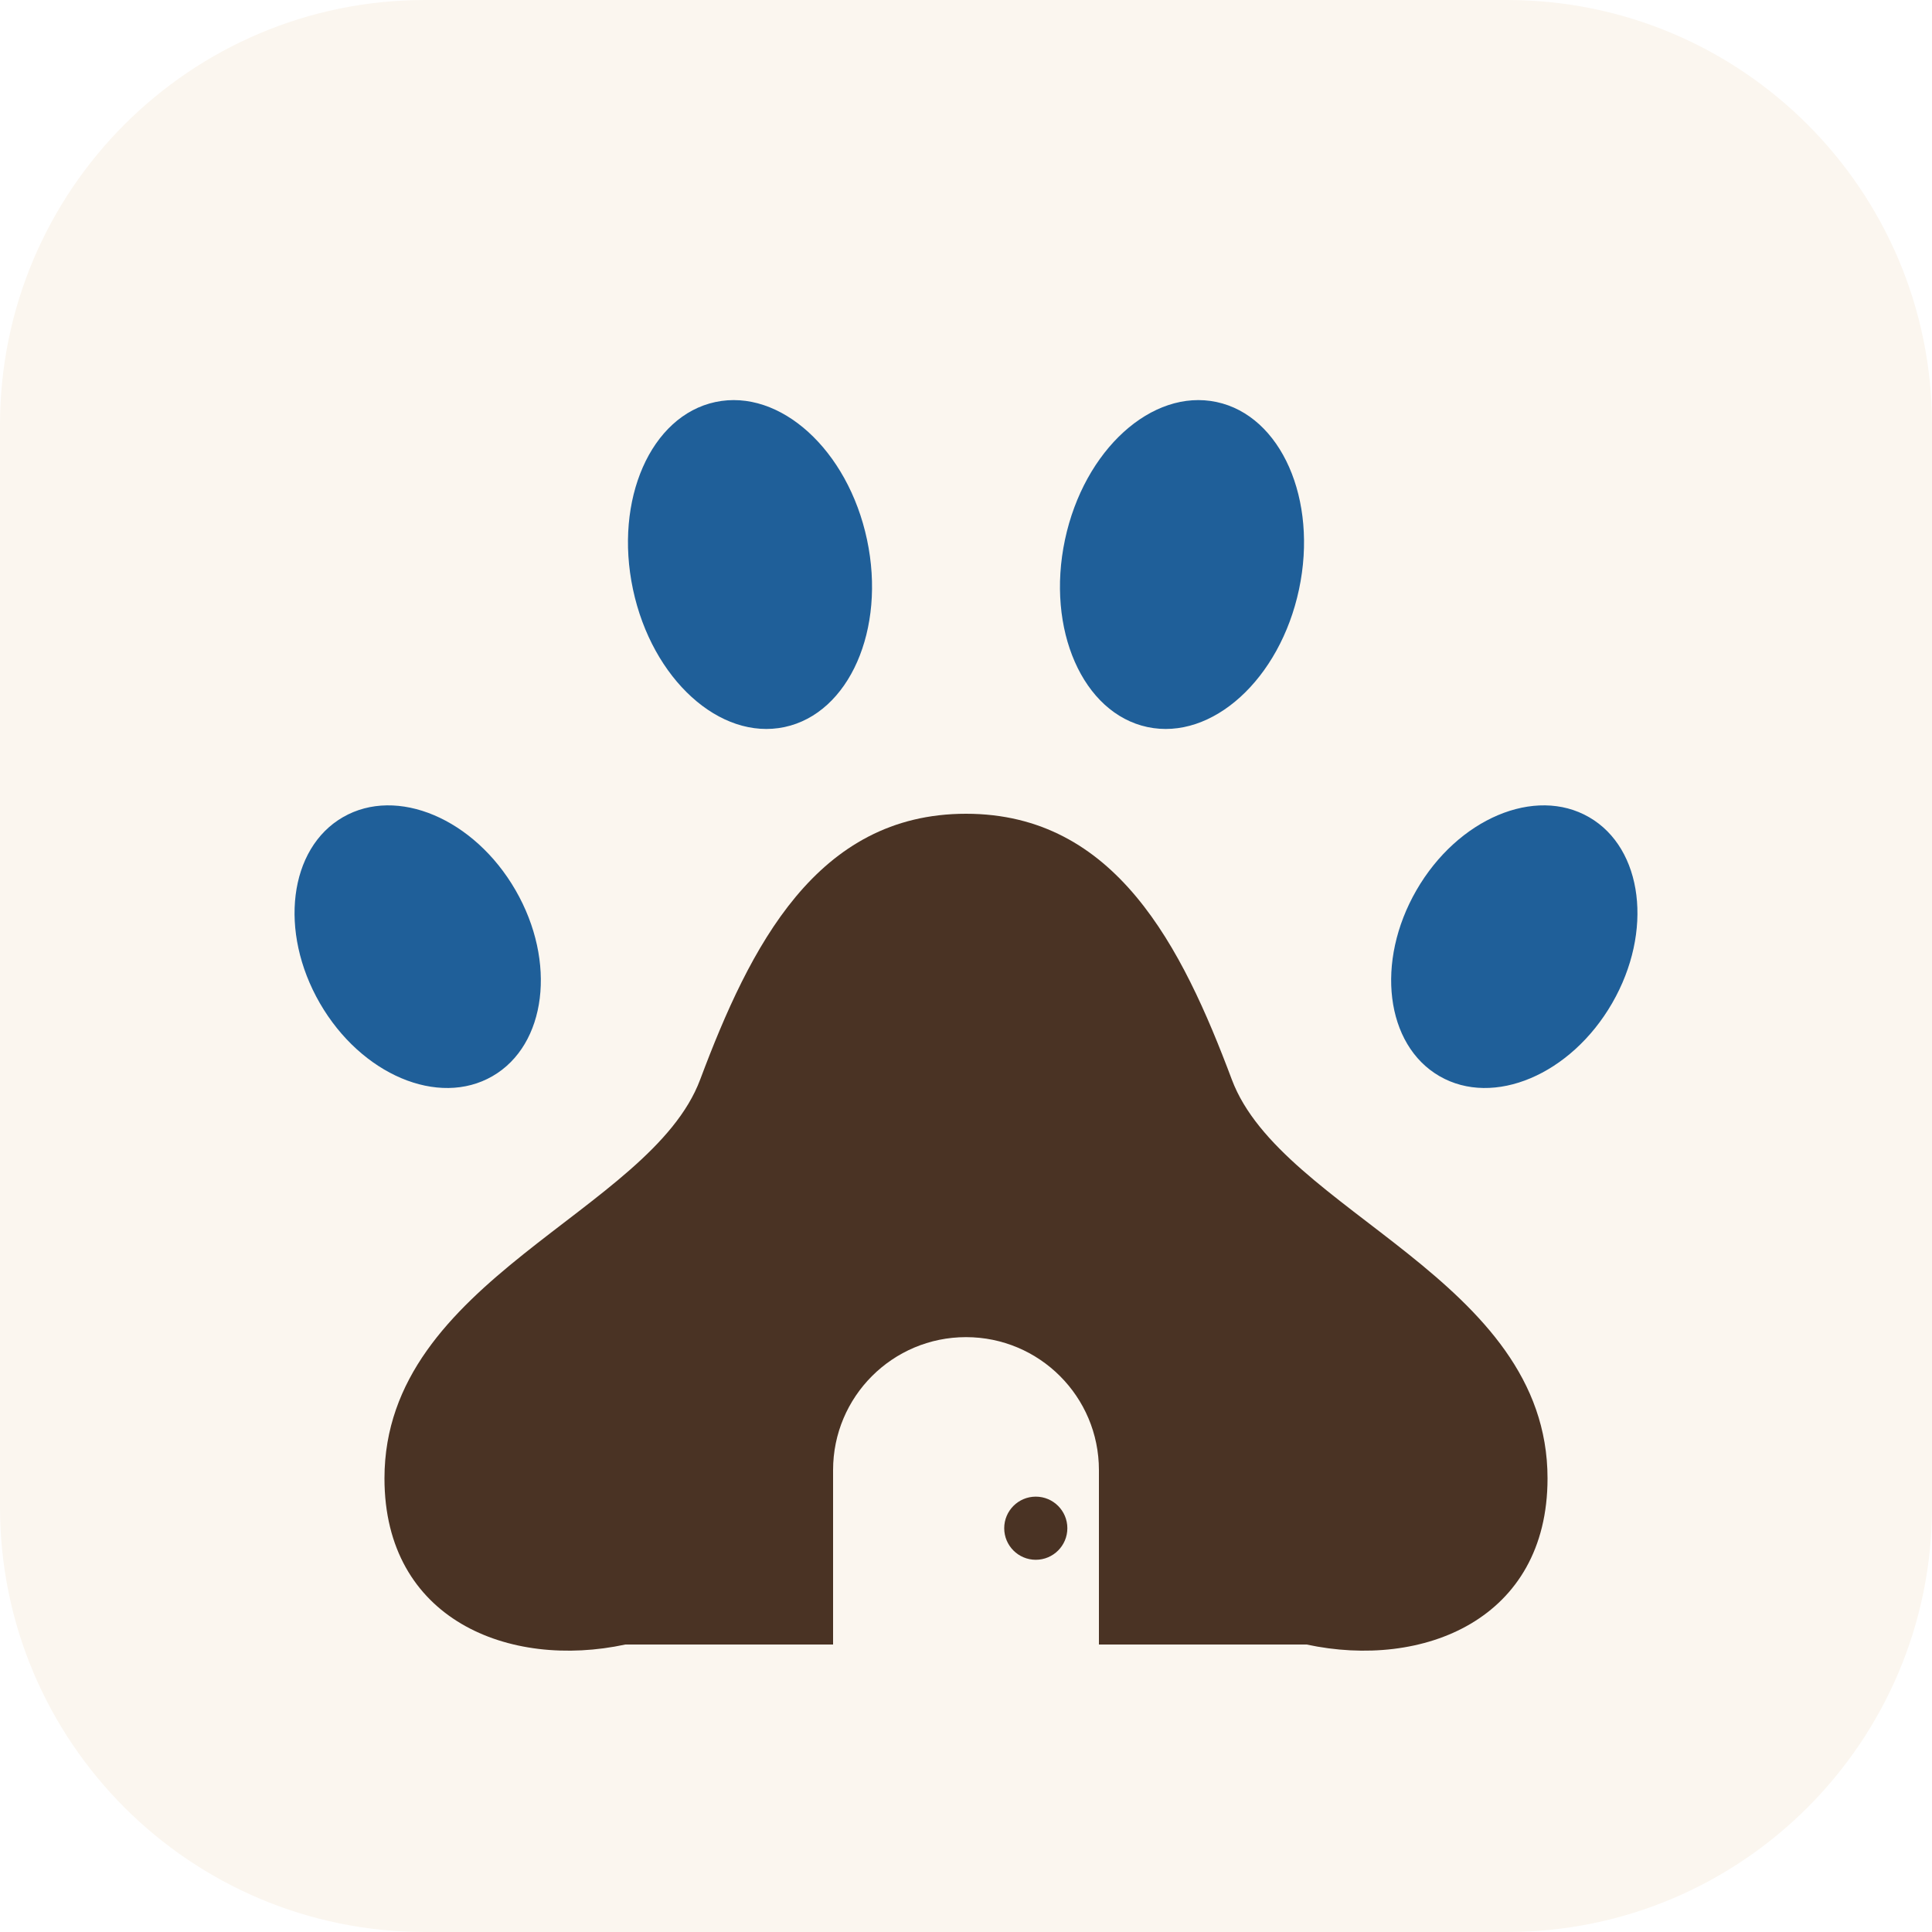
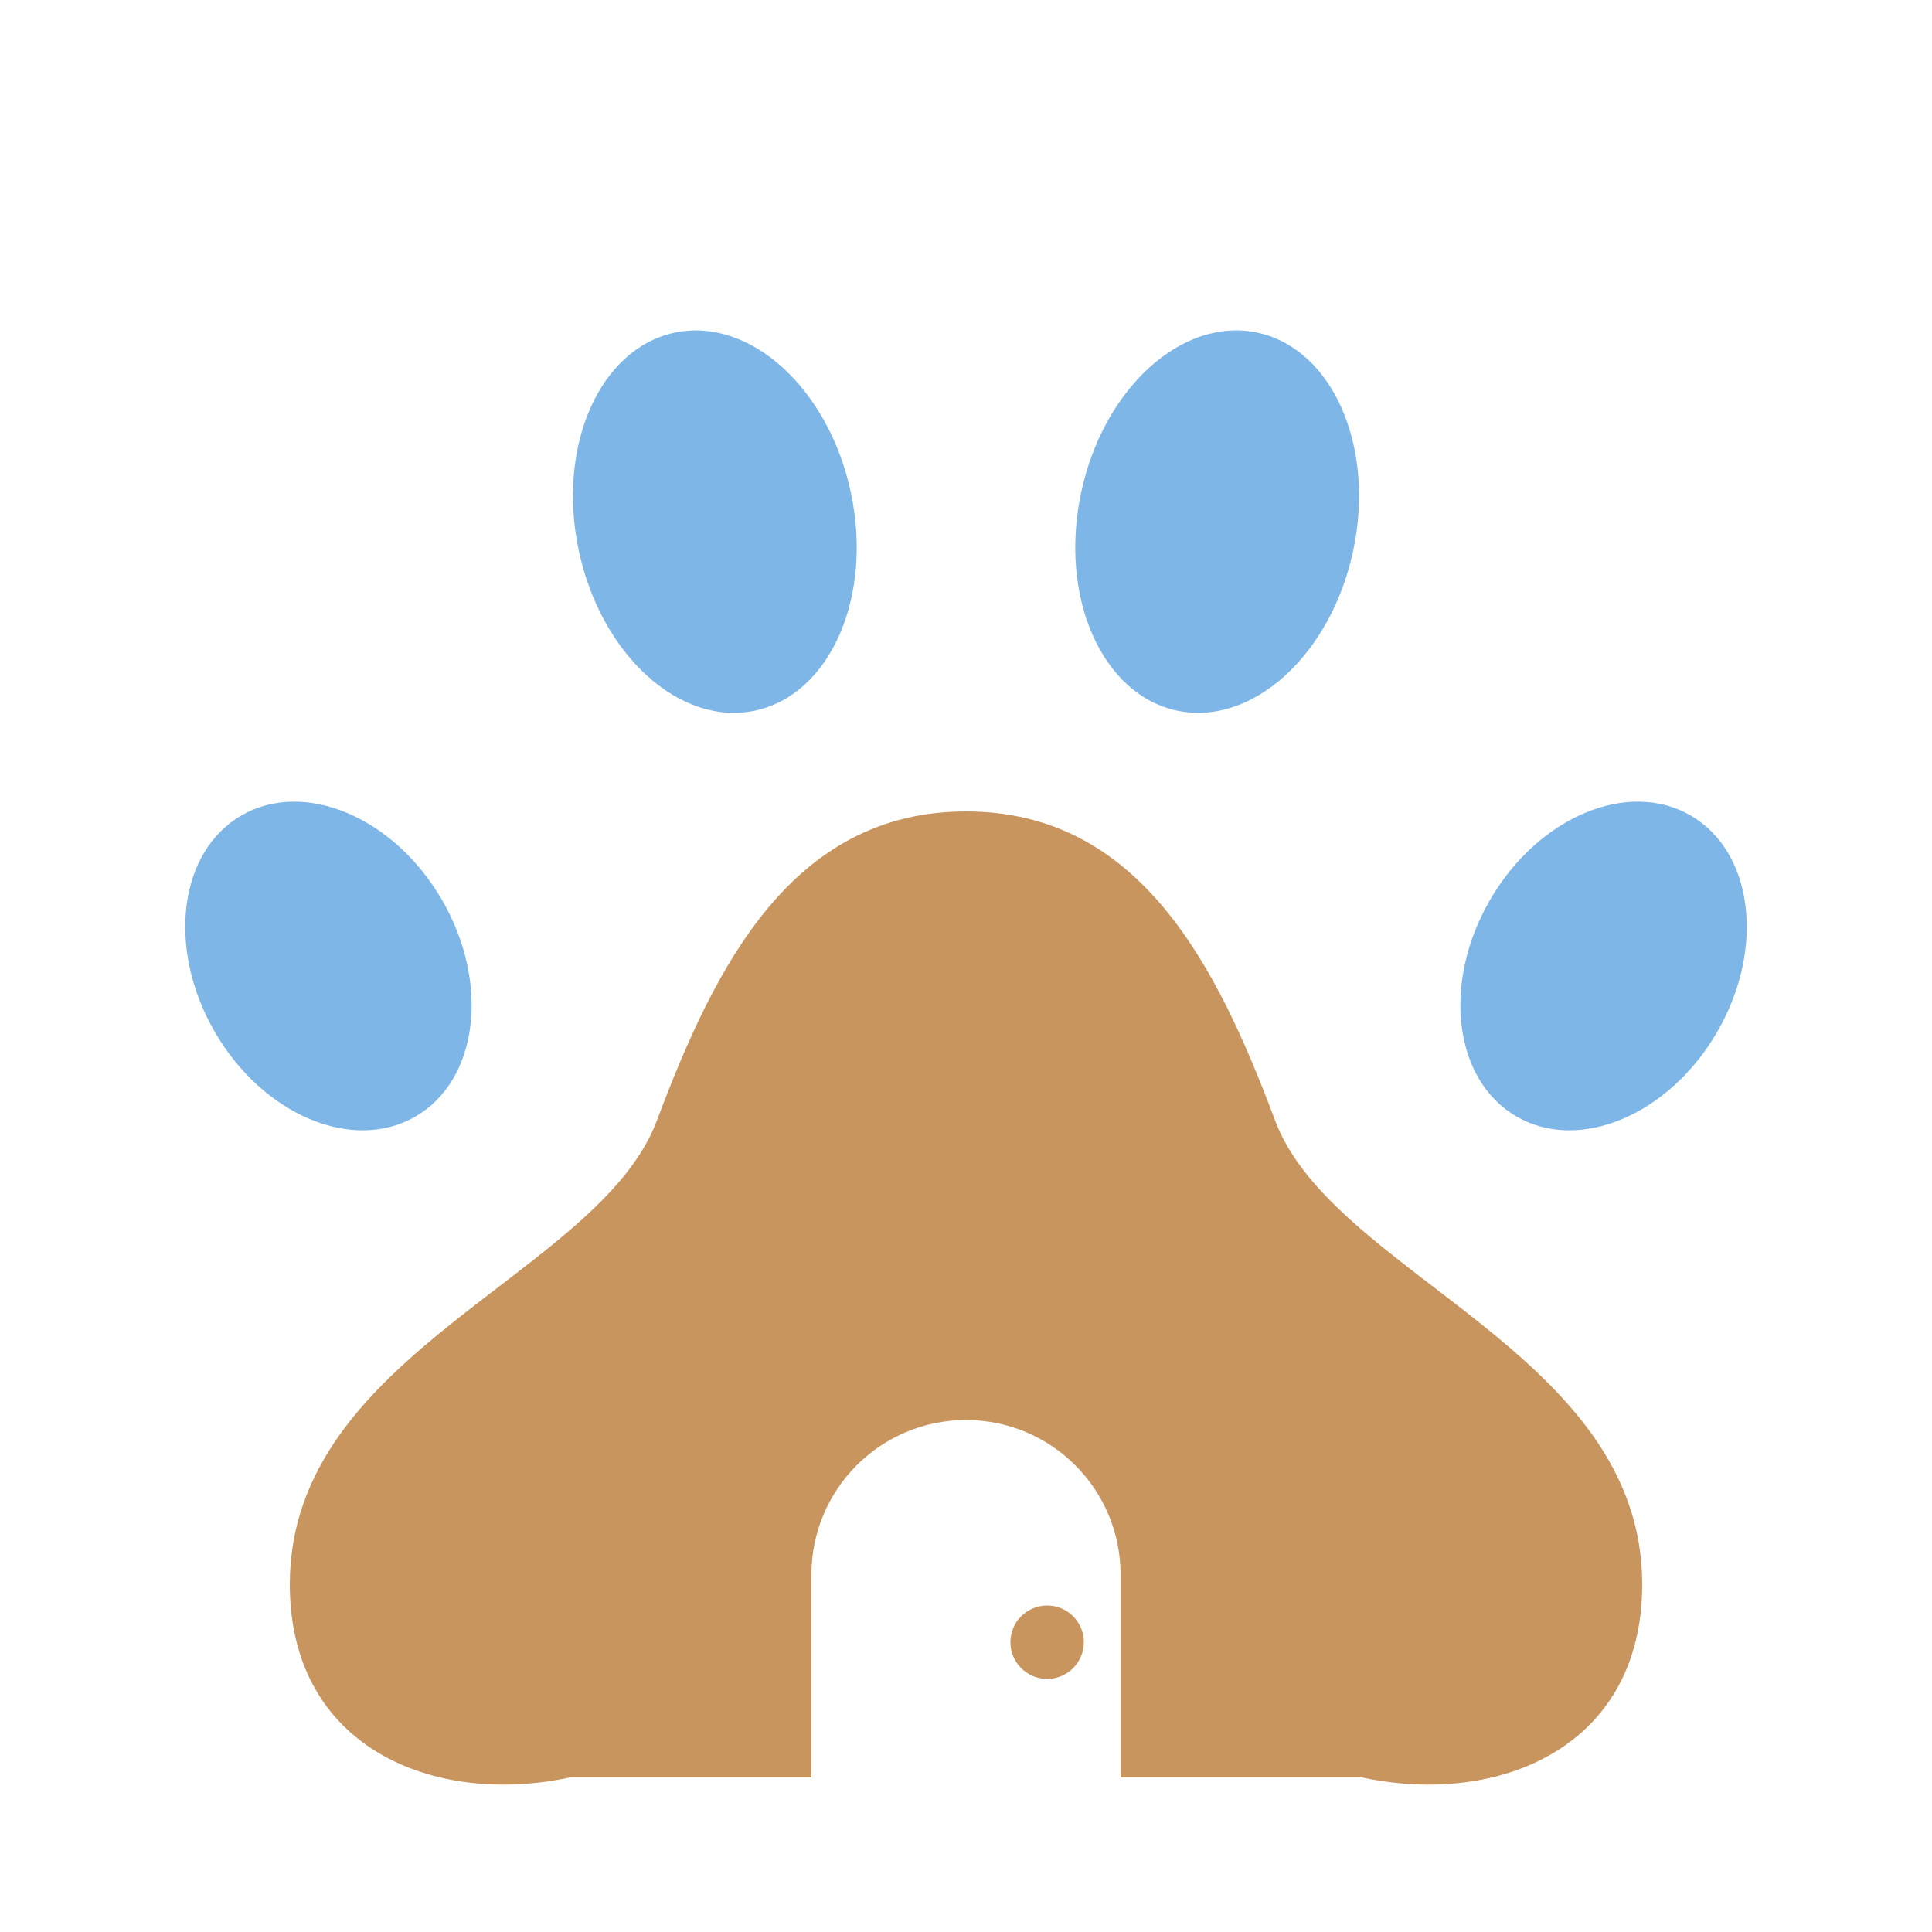
<svg xmlns="http://www.w3.org/2000/svg" viewBox="0 0 100 100">
-   <rect width="100" height="100" rx="22" fill="#fbf6ef" />
-   <g transform="translate(7 6) scale(.86)">
-     <g fill="#1f5f99">
-       <ellipse cx="17" cy="50" rx="6.8" ry="9" transform="rotate(-30 17 50)" />
-       <ellipse cx="37" cy="27" rx="7.2" ry="10" transform="rotate(-12 37 27)" />
-       <ellipse cx="63" cy="27" rx="7.2" ry="10" transform="rotate(12 63 27)" />
-       <ellipse cx="83" cy="50" rx="6.8" ry="9" transform="rotate(30 83 50)" />
-     </g>
-     <path d="M50 42C41 42 37 50 34 58C31 66 15 70 15 82C15 90.5 22.5 93.5 29.5 92L42 92L42 81.5A8 8 0 0 1 58 81.5L58 92L70.5 92C77.5 93.5 85 90.5 85 82C85 70 69 66 66 58C63 50 59 42 50 42Z" fill="#4a3324" />
-     <circle cx="54.2" cy="85" r="1.9" fill="#4a3324" />
+   <g fill="#7fb6e8">
+     <ellipse cx="17" cy="50" rx="6.8" ry="9" transform="rotate(-30 17 50)" />
+     <ellipse cx="37" cy="27" rx="7.2" ry="10" transform="rotate(-12 37 27)" />
+     <ellipse cx="63" cy="27" rx="7.2" ry="10" transform="rotate(12 63 27)" />
+     <ellipse cx="83" cy="50" rx="6.8" ry="9" transform="rotate(30 83 50)" />
  </g>
+   <path d="M50 42C41 42 37 50 34 58C31 66 15 70 15 82C15 90.5 22.5 93.5 29.5 92L42 92L42 81.5A8 8 0 0 1 58 81.5L58 92L70.5 92C77.5 93.5 85 90.5 85 82C85 70 69 66 66 58C63 50 59 42 50 42Z" fill="#c9955f" />
+   <circle cx="54.2" cy="85" r="1.9" fill="#c9955f" />
</svg>
